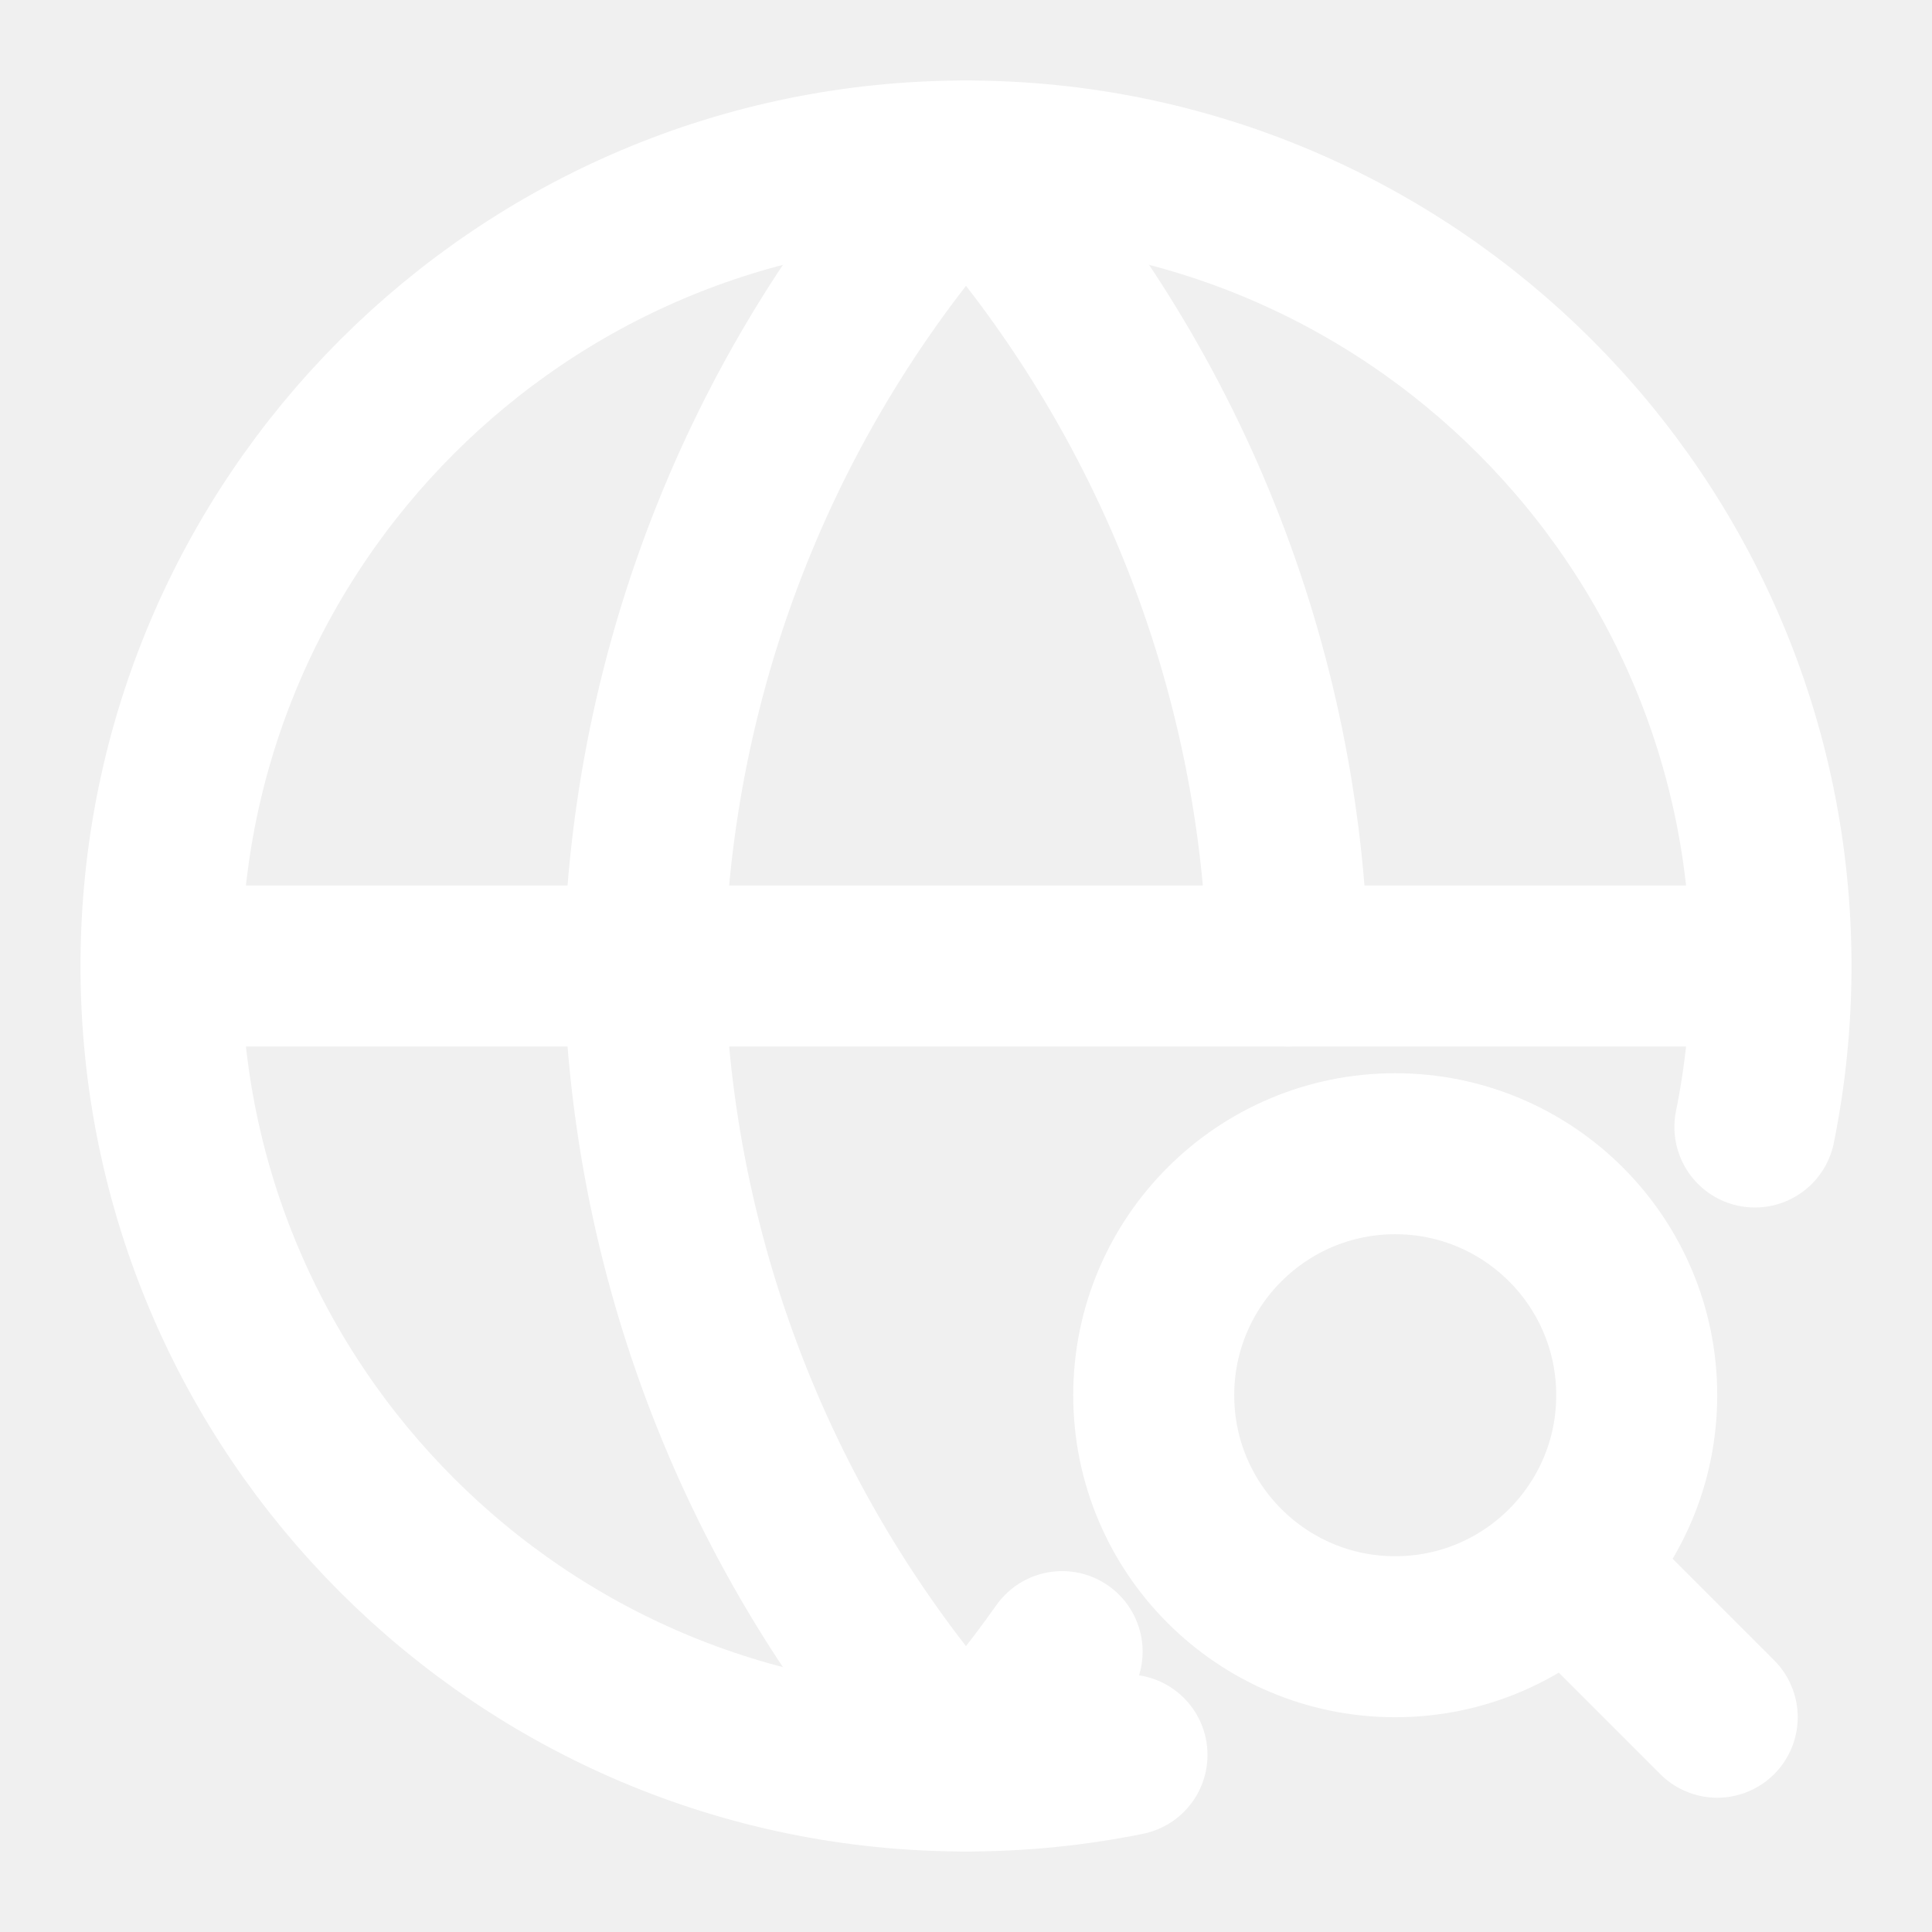
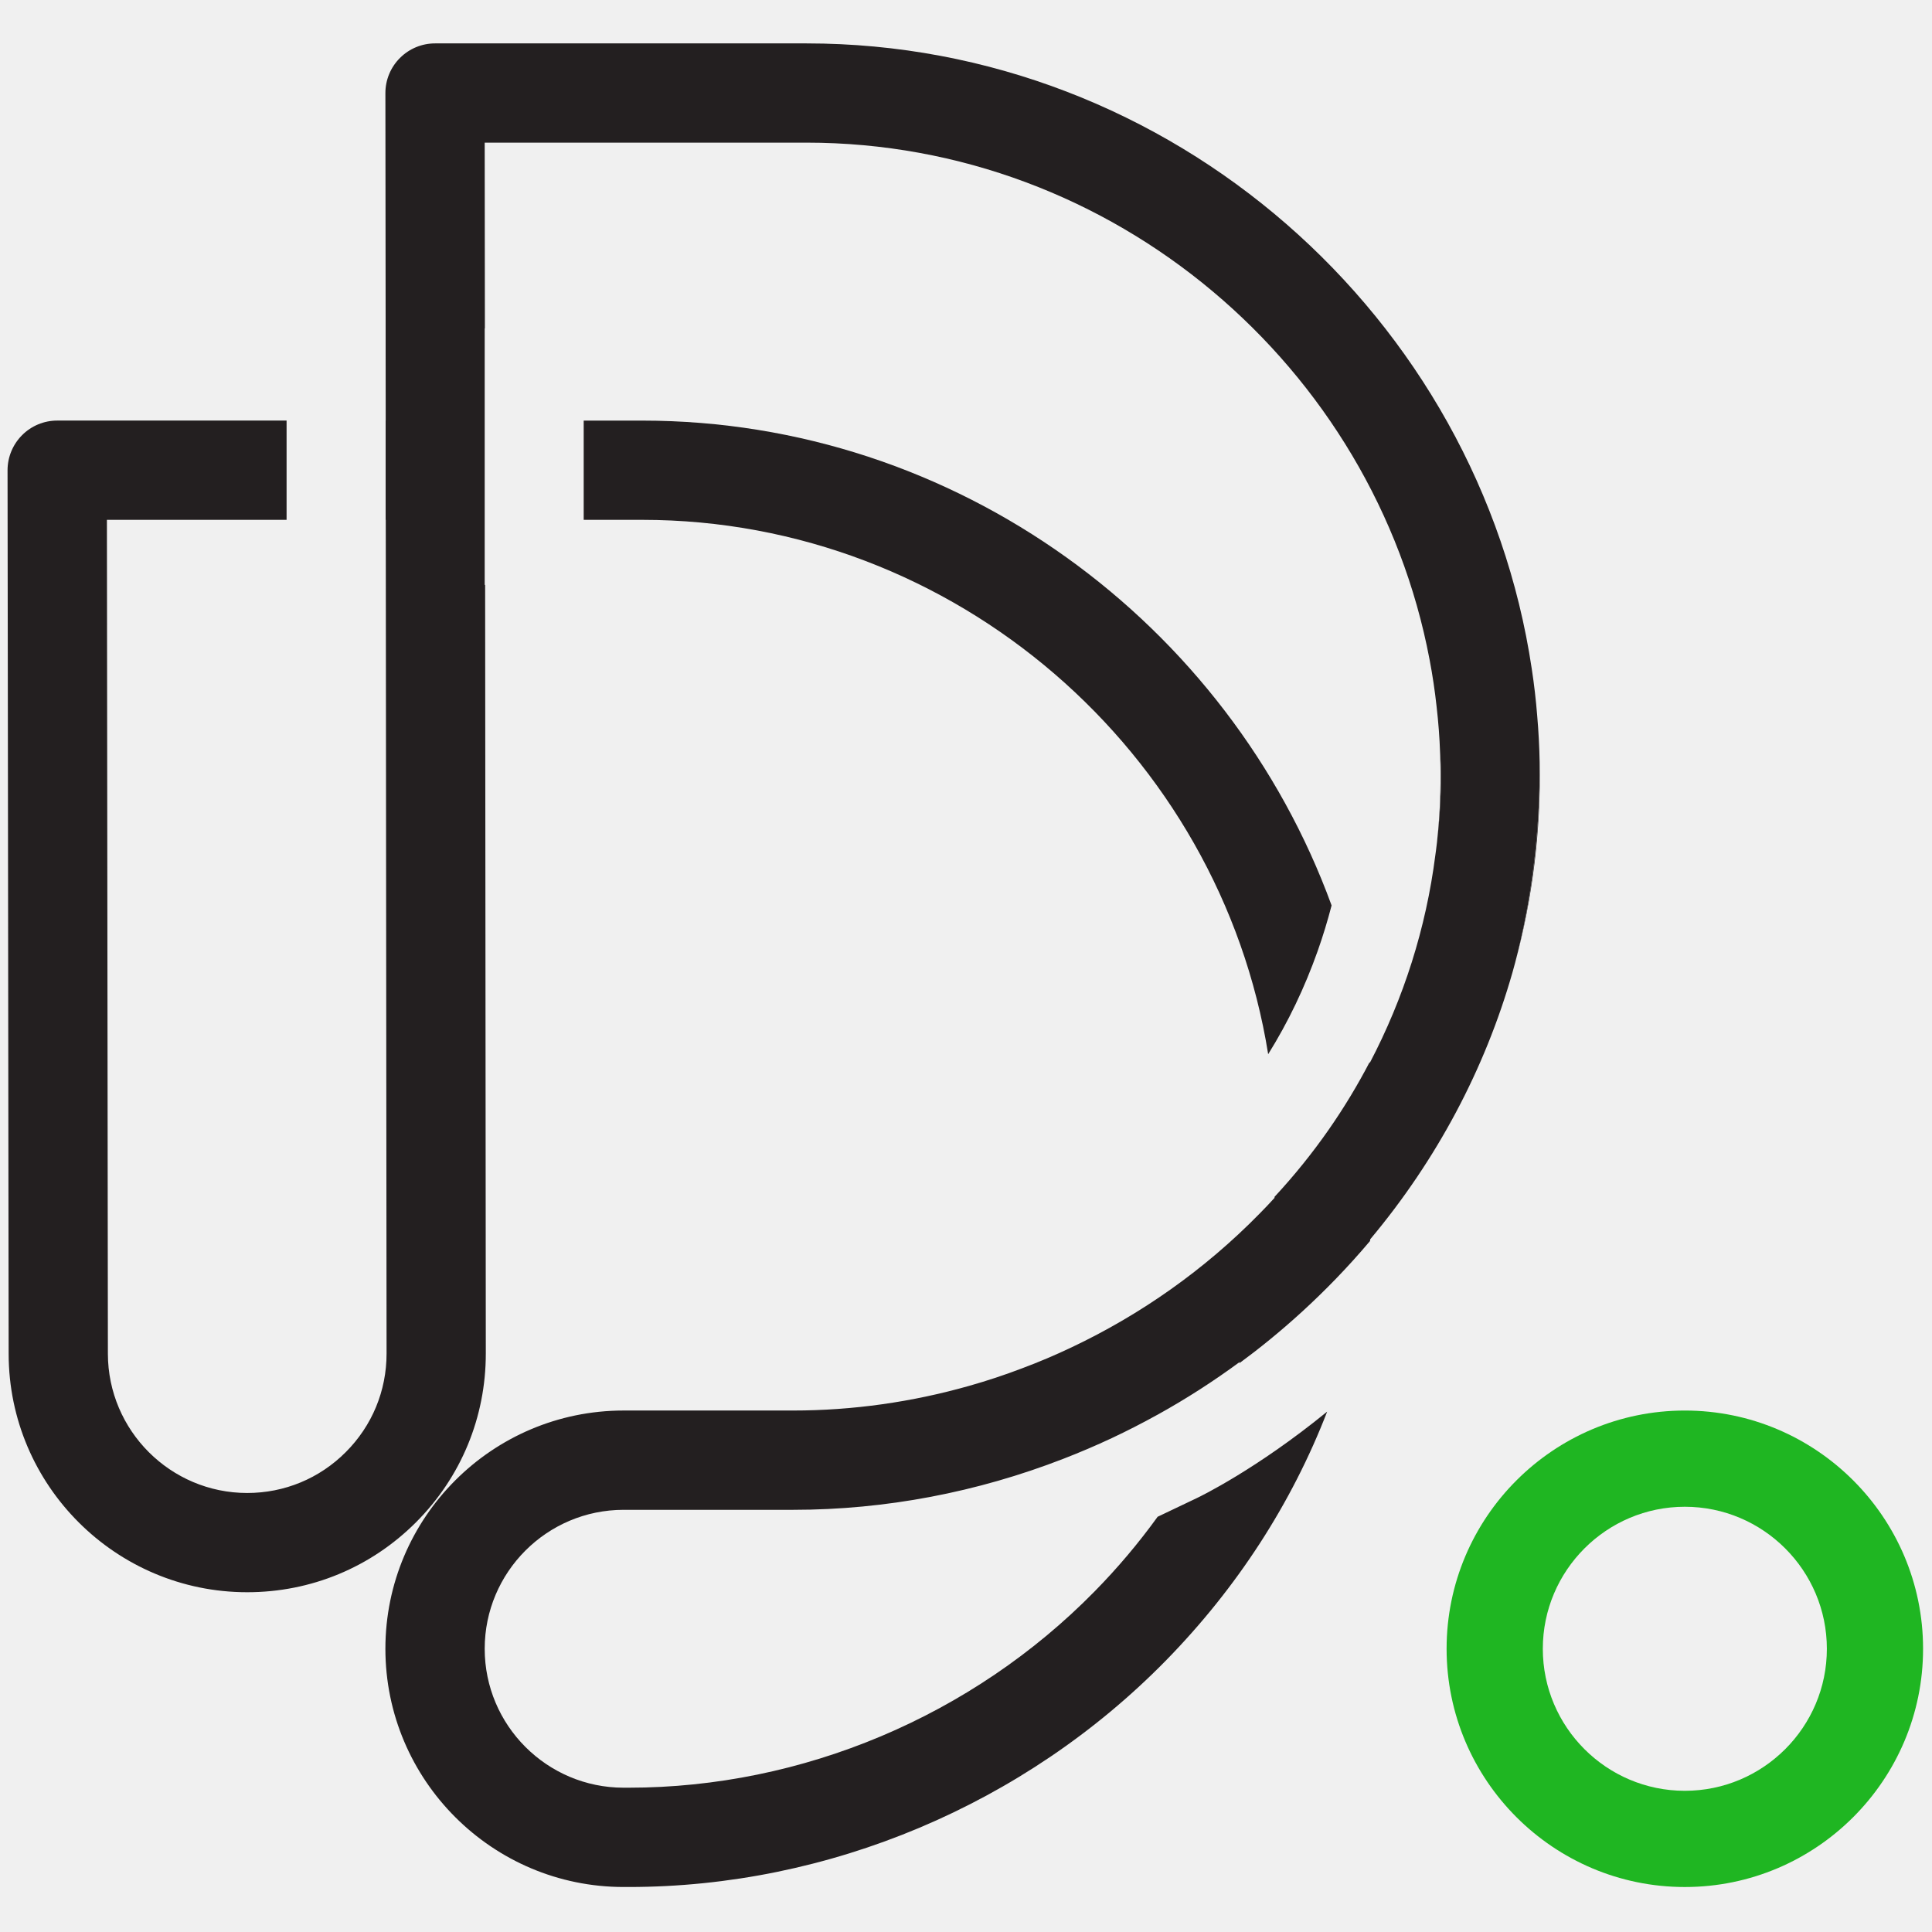
- <svg xmlns="http://www.w3.org/2000/svg" viewBox="0 0 24 24" fill-rule="evenodd" clip-rule="evenodd" stroke-linecap="round" stroke-linejoin="round">
-   <path d="M14 21.8c-.646.131-1.315.2-2 .2-5.519 0-10-4.481-10-10S6.481 2 12 2s10 4.481 10 10c0 .685-.069 1.354-.2 2M2 12h20" fill="none" stroke="#fff" stroke-width="2" />
-   <path d="M13.194 20.517A15.339 15.339 0 0112 22a15.301 15.301 0 01-4-10 15.301 15.301 0 014-10 15.301 15.301 0 014 10" fill="none" stroke="#fff" stroke-width="2" />
-   <circle cx="17" cy="17" r="3" fill="none" stroke="#fff" stroke-width="2" transform="translate(.332 .332)" />
-   <path d="M21.332 21.332l-1.5-1.5" fill="none" stroke="#fff" stroke-width="2" />
+ <svg xmlns="http://www.w3.org/2000/svg" viewBox="0 0 512 512" fill-rule="evenodd" clip-rule="evenodd" stroke-linejoin="round" stroke-miterlimit="2">
+   <style>.prefix__line{fill:#231f20;fill-rule:nonzero}@media (prefers-color-scheme:dark){.prefix__line{fill:#fff}}</style>
+   <path class="prefix__line" d="M381.725 202.527a160.266 160.266 0 01-.847 20.03c1.596-14.005.766-22.945.766-22.945.032.977.065 1.938.081 2.915m26.3-.505c.097 19.542-2.328 37.211-6.497 53.105 4.625-17.132 6.839-34.964 6.497-53.105m-237.838-90.559h-15.502v26.3h15.502c83.036 0 153.109 61.686 165.892 141.611 5.309-8.516 9.673-17.636 13.11-27.326a146.083 146.083 0 003.696-12.099c-27.244-74.697-99.32-128.486-182.698-128.486" />
+   <path class="prefix__line" d="M408.025 202.016c.098 19.542-2.328 37.21-6.497 53.104-.017.017-.017.049-.017.065a72.17 72.17 0 01-.683 2.493c-7.313 25.647-20.064 49.683-37.699 70.74a4.823 4.823 0 01-.066.472c-12.017 14.249-24.492 24.932-34.637 32.39.048-.114.081-.244.13-.358a200.658 200.658 0 01-21.757 13.972c-.064.033-.113.049-.129.065-.017.016-.033.016-.033.016a202.464 202.464 0 01-12.002 6.14 202.464 202.464 0 01-12.848 5.487c-22.734 8.827-47.031 13.517-71.604 13.517H165.27c-20.307 0-36.82 16.513-36.82 36.819 0 20.308 16.513 36.82 36.82 36.82h1.335c46.037 0 91.064-18.971 123.52-52.062a171.467 171.467 0 0016.659-19.737l10.356-4.934c.864-.407 15.813-7.622 34.572-22.928-9.379 24.247-23.824 46.67-42.812 66.034-37.373 38.09-89.239 59.943-142.295 59.943h-1.335c-34.817 0-63.136-28.319-63.136-63.136 0-34.816 28.319-63.135 63.136-63.135h44.913c15.828 0 31.56-2.247 46.688-6.546a167.136 167.136 0 0013.956-4.625 163.785 163.785 0 0013.175-5.586c18.369-8.696 35.255-20.6 49.684-35.305 1.384-1.4 2.752-2.834 4.071-4.283 0-.098.016-.195.016-.293 10.829-11.676 19.004-23.824 25.192-35.696.017.082.017.146.034.228 9.021-17.197 14.916-35.778 17.375-55.026.065-.44.13-.879.179-1.303.098-.749.196-1.498.277-2.263a3.24 3.24 0 00.049-.554c1.595-14.005.765-22.945.765-22.945a153.84 153.84 0 00-.929-12.344 156.216 156.216 0 00-1.856-12.425c-14.688-77.694-83.67-137.035-165.11-137.035H128.45l.049 49.228h-.049v67.972h.114l.18 203.673c.015 16.903-6.564 32.797-18.5 44.75-11.953 11.953-27.83 18.532-44.734 18.532-34.817 0-63.184-28.319-63.217-63.152L2 124.631a13.18 13.18 0 013.859-9.315 13.112 13.112 0 019.299-3.859h60.79v26.3H28.332l.26 221.015c.033 20.339 16.594 36.885 36.918 36.885 9.869 0 19.151-3.843 26.12-10.829 6.987-6.986 10.814-16.252 10.814-26.121l-.212-220.95h-.033v-26.3h.016l-.016-17.359V87.03l-.065-62.37a13.11 13.11 0 013.86-9.299 13.112 13.112 0 019.299-3.859h98.456c96.731 0 178.253 72.369 192.192 165.794a172.712 172.712 0 011.433 12.393c.358 4.071.57 8.191.651 12.327" />
+   <path d="M446.499 399.307c-20.752 0-37.637 16.888-37.637 37.64s16.885 37.634 37.637 37.634 37.638-16.882 37.638-37.634-16.886-37.64-37.638-37.64m0 100.772c-34.813 0-63.136-28.322-63.136-63.132 0-34.817 28.323-63.139 63.136-63.139s63.136 28.322 63.136 63.139c0 34.81-28.323 63.132-63.136 63.132" fill="#1fb622" fill-rule="nonzero" />
</svg>
